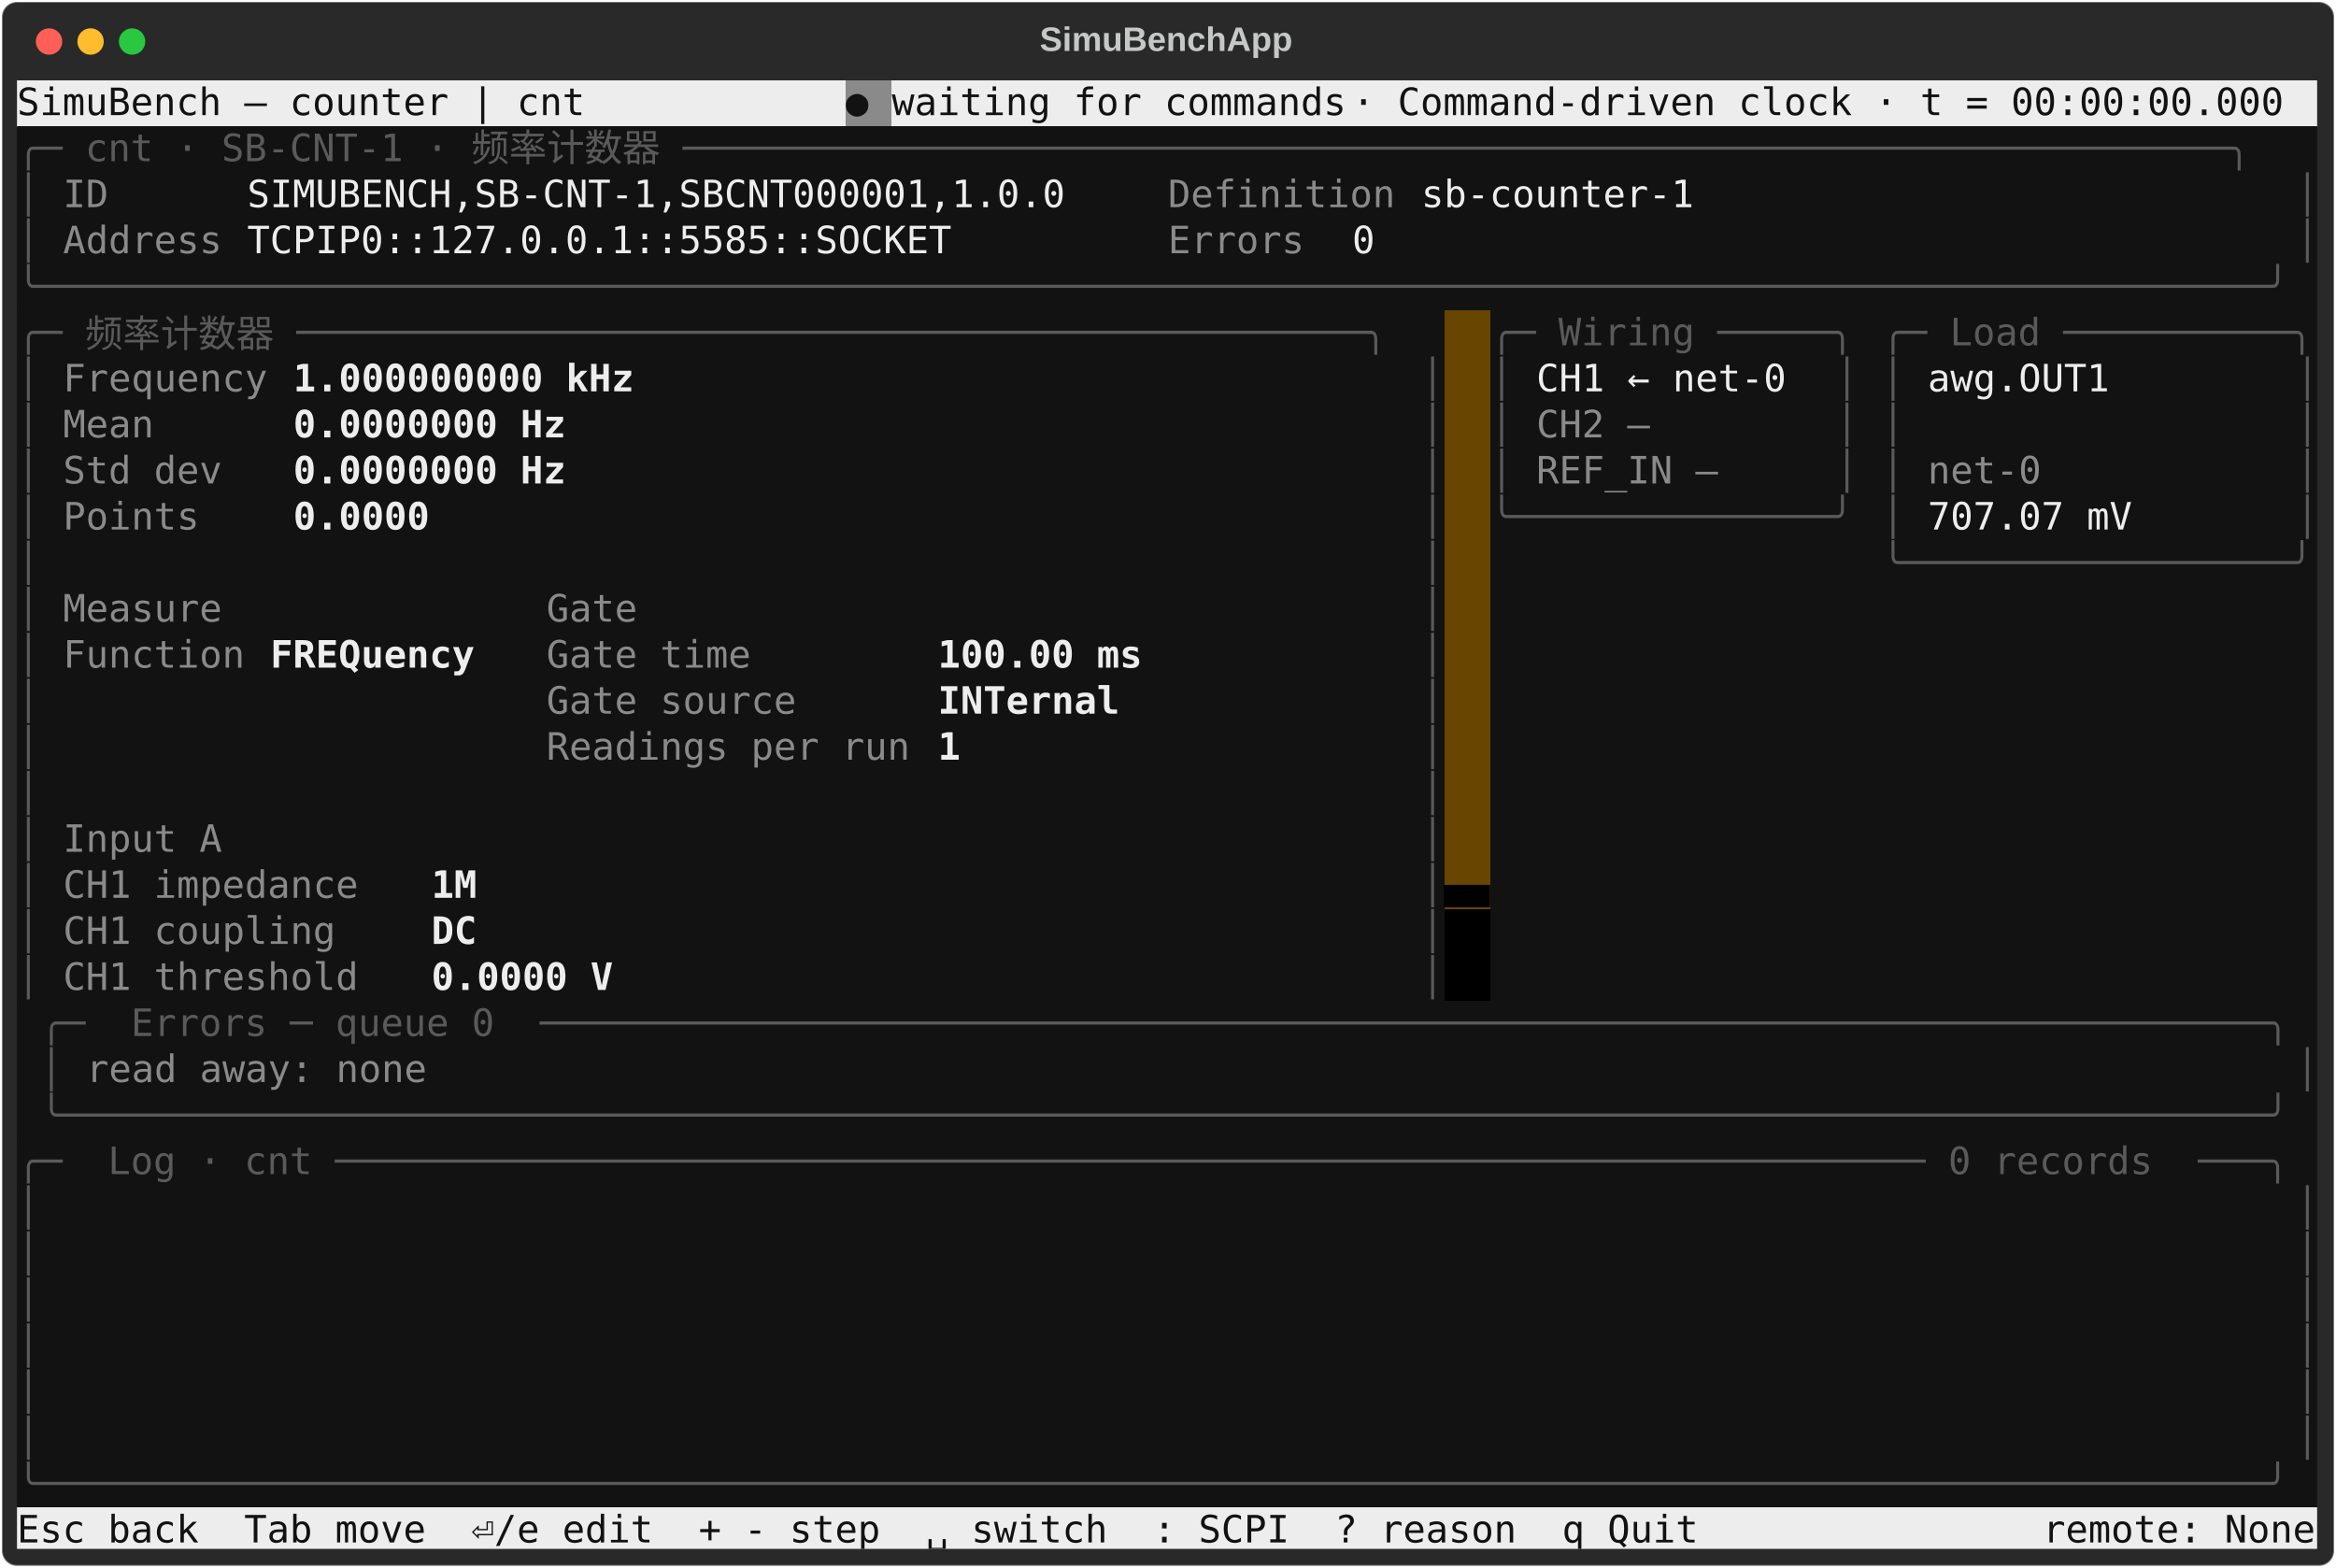
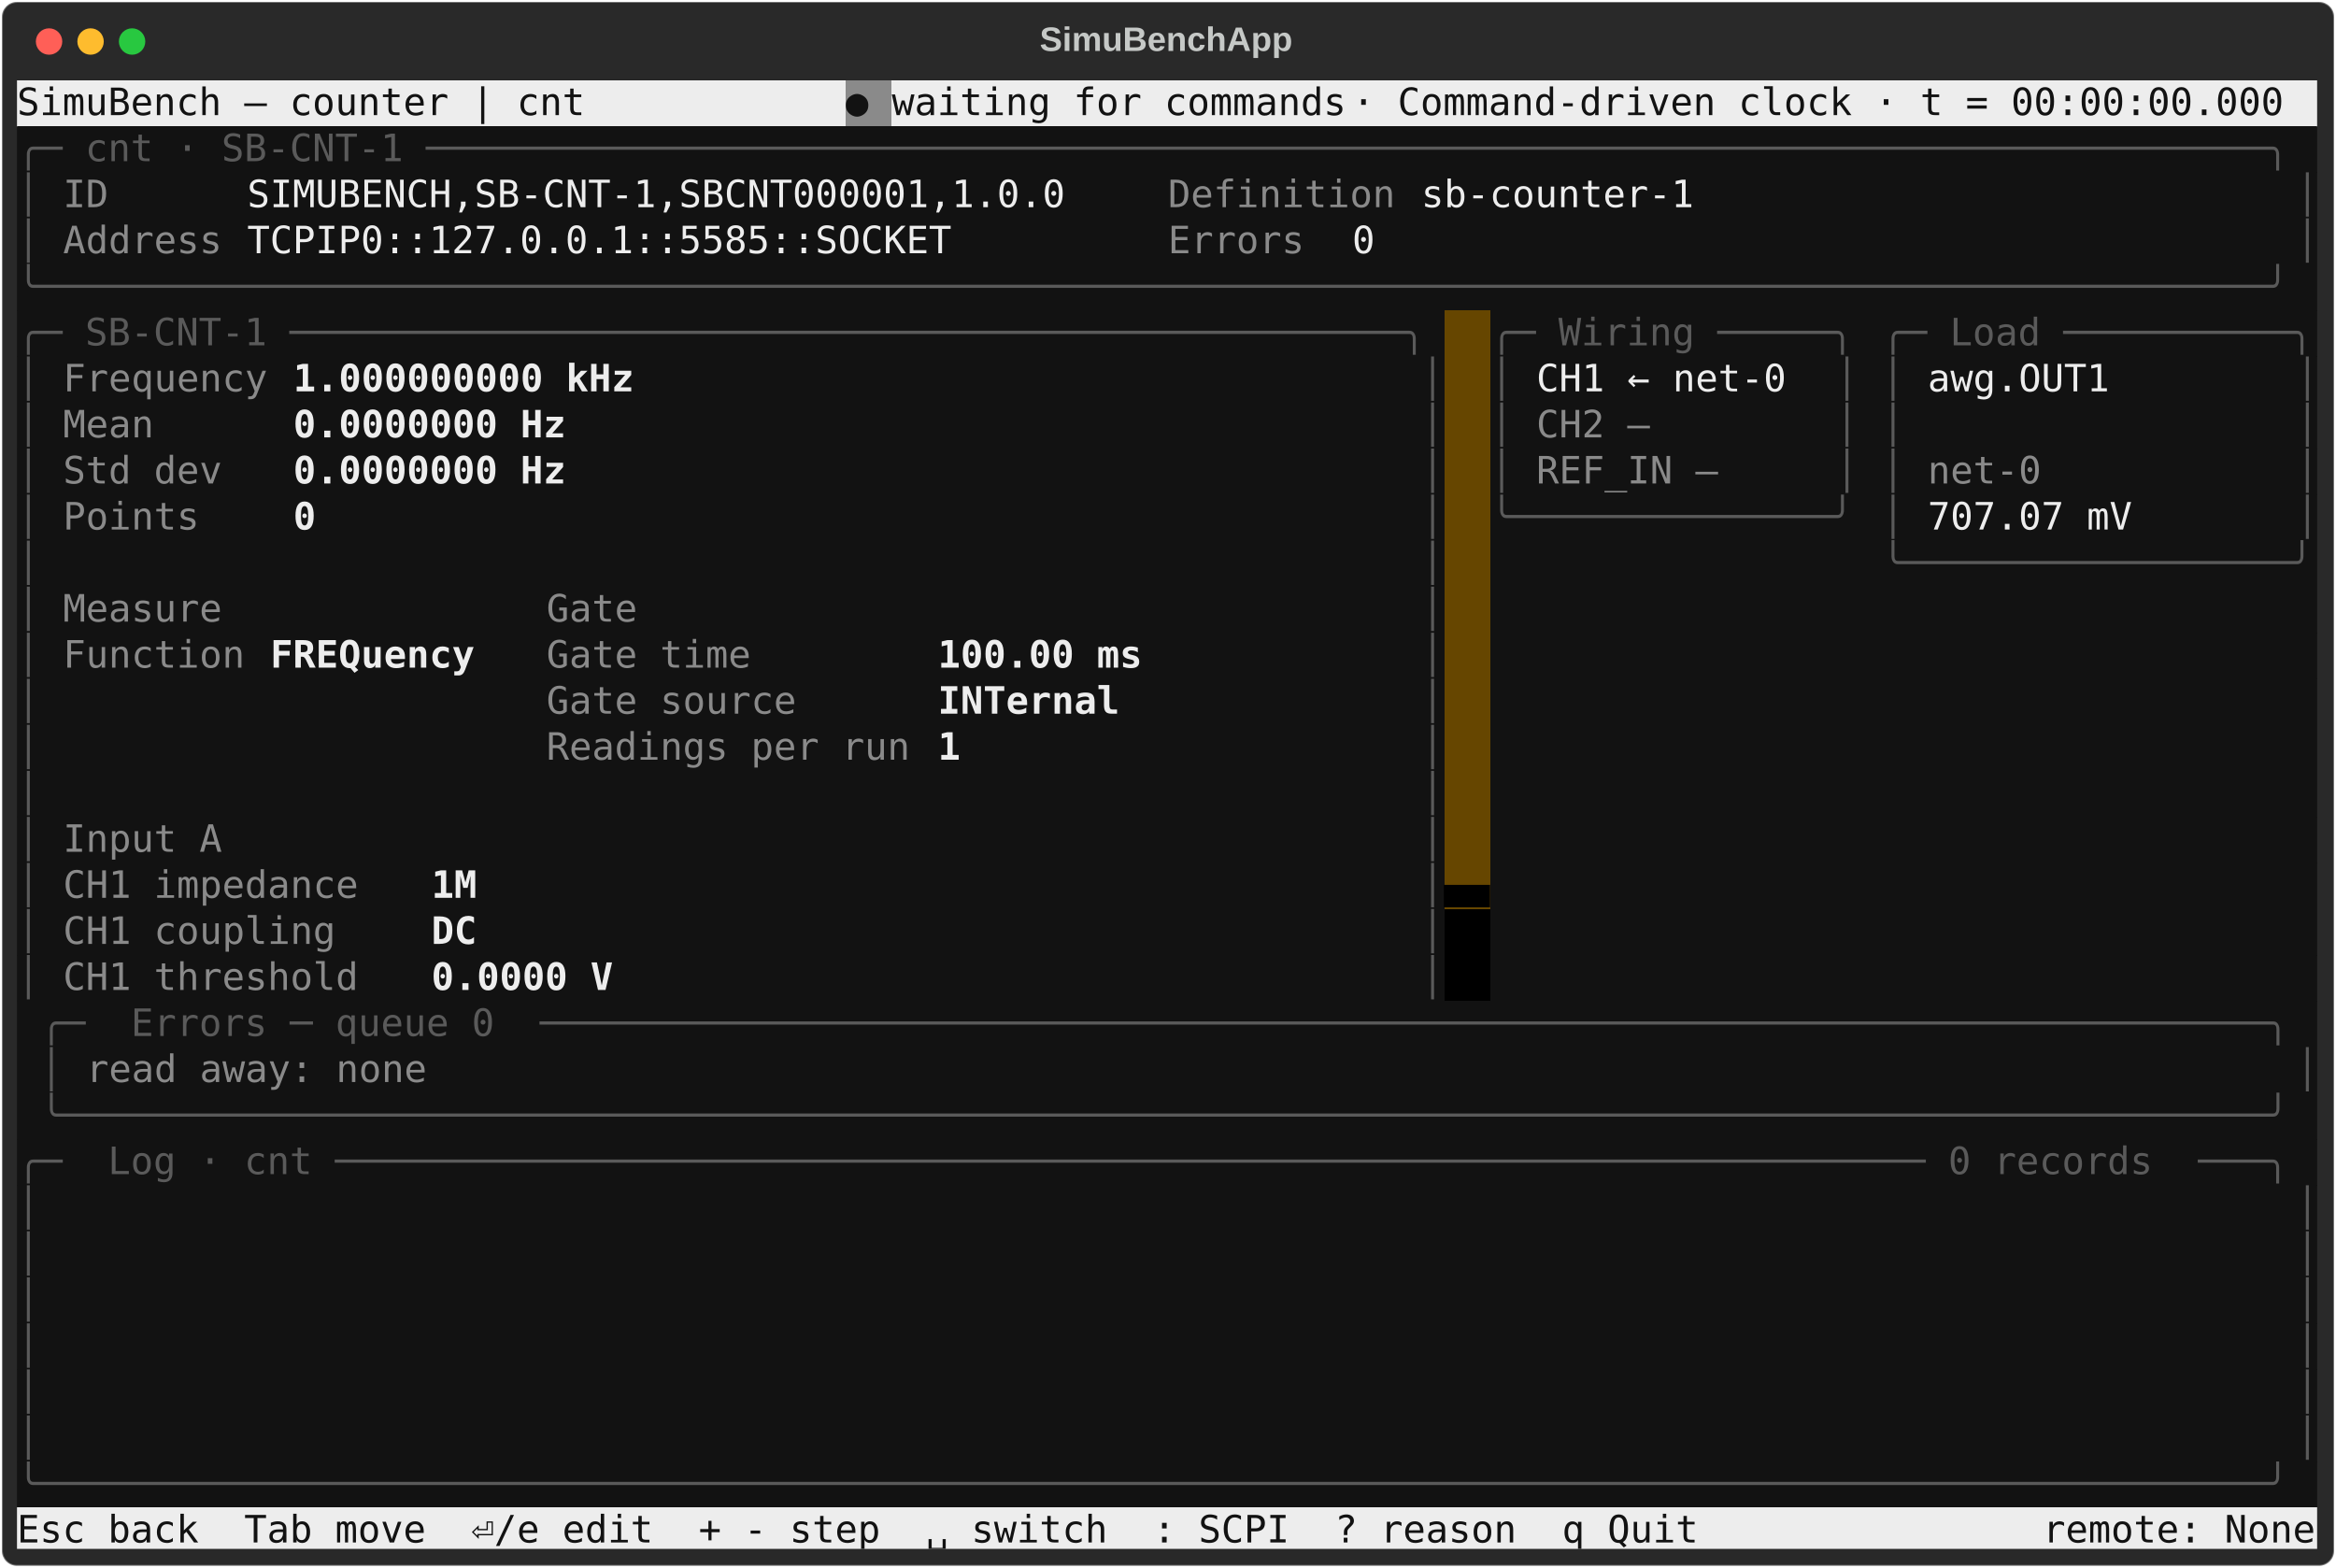
<svg xmlns="http://www.w3.org/2000/svg" class="rich-terminal" viewBox="0 0 1238 830.8">
  <style>

    @font-face {
        font-family: "Fira Code";
        src: local("FiraCode-Regular"),
                url("https://cdnjs.cloudflare.com/ajax/libs/firacode/6.2.0/woff2/FiraCode-Regular.woff2") format("woff2"),
                url("https://cdnjs.cloudflare.com/ajax/libs/firacode/6.2.0/woff/FiraCode-Regular.woff") format("woff");
        font-style: normal;
        font-weight: 400;
    }
    @font-face {
        font-family: "Fira Code";
        src: local("FiraCode-Bold"),
                url("https://cdnjs.cloudflare.com/ajax/libs/firacode/6.2.0/woff2/FiraCode-Bold.woff2") format("woff2"),
                url("https://cdnjs.cloudflare.com/ajax/libs/firacode/6.2.0/woff/FiraCode-Bold.woff") format("woff");
        font-style: bold;
        font-weight: 700;
    }

    .terminal-matrix {
        font-family: Fira Code, monospace;
        font-size: 20px;
        line-height: 24.4px;
        font-variant-east-asian: full-width;
    }

    .terminal-title {
        font-size: 18px;
        font-weight: bold;
        font-family: arial;
    }

    .terminal-r1 { fill: #121212 }
.terminal-r2 { fill: #c5c8c6 }
.terminal-r3 { fill: #5a5a5a }
.terminal-r4 { fill: #8a8a8a }
.terminal-r5 { fill: #ededed }
.terminal-r6 { fill: #ededed;font-weight: bold }
.terminal-r7 { fill: #000000 }
    </style>
  <defs>
    <clipPath id="terminal-clip-terminal">
      <rect x="0" y="0" width="1219.0" height="779.8" />
    </clipPath>
    <clipPath id="terminal-line-0">
      <rect x="0" y="1.5" width="1220" height="24.65" />
    </clipPath>
    <clipPath id="terminal-line-1">
      <rect x="0" y="25.9" width="1220" height="24.65" />
    </clipPath>
    <clipPath id="terminal-line-2">
      <rect x="0" y="50.3" width="1220" height="24.65" />
    </clipPath>
    <clipPath id="terminal-line-3">
      <rect x="0" y="74.7" width="1220" height="24.65" />
    </clipPath>
    <clipPath id="terminal-line-4">
      <rect x="0" y="99.1" width="1220" height="24.65" />
    </clipPath>
    <clipPath id="terminal-line-5">
      <rect x="0" y="123.5" width="1220" height="24.65" />
    </clipPath>
    <clipPath id="terminal-line-6">
      <rect x="0" y="147.9" width="1220" height="24.65" />
    </clipPath>
    <clipPath id="terminal-line-7">
      <rect x="0" y="172.3" width="1220" height="24.65" />
    </clipPath>
    <clipPath id="terminal-line-8">
      <rect x="0" y="196.7" width="1220" height="24.65" />
    </clipPath>
    <clipPath id="terminal-line-9">
      <rect x="0" y="221.1" width="1220" height="24.65" />
    </clipPath>
    <clipPath id="terminal-line-10">
      <rect x="0" y="245.5" width="1220" height="24.65" />
    </clipPath>
    <clipPath id="terminal-line-11">
      <rect x="0" y="269.9" width="1220" height="24.65" />
    </clipPath>
    <clipPath id="terminal-line-12">
      <rect x="0" y="294.3" width="1220" height="24.65" />
    </clipPath>
    <clipPath id="terminal-line-13">
      <rect x="0" y="318.7" width="1220" height="24.65" />
    </clipPath>
    <clipPath id="terminal-line-14">
      <rect x="0" y="343.1" width="1220" height="24.65" />
    </clipPath>
    <clipPath id="terminal-line-15">
      <rect x="0" y="367.5" width="1220" height="24.65" />
    </clipPath>
    <clipPath id="terminal-line-16">
      <rect x="0" y="391.9" width="1220" height="24.65" />
    </clipPath>
    <clipPath id="terminal-line-17">
      <rect x="0" y="416.3" width="1220" height="24.65" />
    </clipPath>
    <clipPath id="terminal-line-18">
      <rect x="0" y="440.7" width="1220" height="24.65" />
    </clipPath>
    <clipPath id="terminal-line-19">
      <rect x="0" y="465.1" width="1220" height="24.65" />
    </clipPath>
    <clipPath id="terminal-line-20">
      <rect x="0" y="489.5" width="1220" height="24.65" />
    </clipPath>
    <clipPath id="terminal-line-21">
      <rect x="0" y="513.9" width="1220" height="24.65" />
    </clipPath>
    <clipPath id="terminal-line-22">
      <rect x="0" y="538.3" width="1220" height="24.65" />
    </clipPath>
    <clipPath id="terminal-line-23">
      <rect x="0" y="562.7" width="1220" height="24.65" />
    </clipPath>
    <clipPath id="terminal-line-24">
      <rect x="0" y="587.1" width="1220" height="24.65" />
    </clipPath>
    <clipPath id="terminal-line-25">
      <rect x="0" y="611.5" width="1220" height="24.65" />
    </clipPath>
    <clipPath id="terminal-line-26">
      <rect x="0" y="635.9" width="1220" height="24.65" />
    </clipPath>
    <clipPath id="terminal-line-27">
      <rect x="0" y="660.3" width="1220" height="24.65" />
    </clipPath>
    <clipPath id="terminal-line-28">
      <rect x="0" y="684.7" width="1220" height="24.65" />
    </clipPath>
    <clipPath id="terminal-line-29">
      <rect x="0" y="709.1" width="1220" height="24.65" />
    </clipPath>
    <clipPath id="terminal-line-30">
      <rect x="0" y="733.5" width="1220" height="24.65" />
    </clipPath>
  </defs>
  <rect fill="#292929" stroke="rgba(255,255,255,0.35)" stroke-width="1" x="1" y="1" width="1236" height="828.8" rx="8" />
  <text class="terminal-title" fill="#c5c8c6" text-anchor="middle" x="618" y="27">SimuBenchApp</text>
  <g transform="translate(26,22)">
    <circle cx="0" cy="0" r="7" fill="#ff5f57" />
    <circle cx="22" cy="0" r="7" fill="#febc2e" />
    <circle cx="44" cy="0" r="7" fill="#28c840" />
  </g>
  <g transform="translate(9, 41)" clip-path="url(#terminal-clip-terminal)">
    <rect fill="#ededed" x="0" y="1.5" width="305" height="24.65" shape-rendering="crispEdges" />
    <rect fill="#ededed" x="305" y="1.5" width="134.2" height="24.65" shape-rendering="crispEdges" />
    <rect fill="#8a8a8a" x="439.2" y="1.5" width="24.4" height="24.65" shape-rendering="crispEdges" />
    <rect fill="#ededed" x="463.6" y="1.5" width="244" height="24.65" shape-rendering="crispEdges" />
    <rect fill="#ededed" x="707.6" y="1.5" width="512.4" height="24.65" shape-rendering="crispEdges" />
    <rect fill="#121212" x="0" y="25.9" width="1220" height="24.65" shape-rendering="crispEdges" />
    <rect fill="#121212" x="0" y="50.3" width="12.2" height="24.65" shape-rendering="crispEdges" />
    <rect fill="#121212" x="12.2" y="50.3" width="12.2" height="24.65" shape-rendering="crispEdges" />
    <rect fill="#121212" x="24.4" y="50.3" width="97.6" height="24.65" shape-rendering="crispEdges" />
    <rect fill="#121212" x="122" y="50.3" width="488" height="24.65" shape-rendering="crispEdges" />
    <rect fill="#121212" x="610" y="50.3" width="134.2" height="24.65" shape-rendering="crispEdges" />
    <rect fill="#121212" x="744.2" y="50.3" width="451.4" height="24.65" shape-rendering="crispEdges" />
    <rect fill="#121212" x="1195.6" y="50.3" width="12.2" height="24.65" shape-rendering="crispEdges" />
    <rect fill="#121212" x="1207.8" y="50.3" width="12.2" height="24.65" shape-rendering="crispEdges" />
    <rect fill="#121212" x="0" y="74.7" width="12.2" height="24.65" shape-rendering="crispEdges" />
    <rect fill="#121212" x="12.2" y="74.7" width="12.2" height="24.65" shape-rendering="crispEdges" />
    <rect fill="#121212" x="24.4" y="74.7" width="97.6" height="24.65" shape-rendering="crispEdges" />
    <rect fill="#121212" x="122" y="74.7" width="488" height="24.65" shape-rendering="crispEdges" />
    <rect fill="#121212" x="610" y="74.7" width="97.6" height="24.65" shape-rendering="crispEdges" />
    <rect fill="#121212" x="707.6" y="74.7" width="488" height="24.65" shape-rendering="crispEdges" />
    <rect fill="#121212" x="1195.6" y="74.7" width="12.2" height="24.65" shape-rendering="crispEdges" />
    <rect fill="#121212" x="1207.8" y="74.7" width="12.2" height="24.65" shape-rendering="crispEdges" />
    <rect fill="#121212" x="0" y="99.1" width="1220" height="24.65" shape-rendering="crispEdges" />
    <rect fill="#121212" x="0" y="123.5" width="756.4" height="24.65" shape-rendering="crispEdges" />
    <rect fill="#664600" x="756.4" y="123.5" width="24.4" height="24.65" shape-rendering="crispEdges" />
    <rect fill="#121212" x="780.8" y="123.5" width="195.2" height="24.65" shape-rendering="crispEdges" />
    <rect fill="#121212" x="976" y="123.5" width="12.2" height="24.65" shape-rendering="crispEdges" />
    <rect fill="#121212" x="988.2" y="123.5" width="231.8" height="24.65" shape-rendering="crispEdges" />
    <rect fill="#121212" x="0" y="147.9" width="12.2" height="24.65" shape-rendering="crispEdges" />
    <rect fill="#121212" x="12.2" y="147.9" width="12.2" height="24.65" shape-rendering="crispEdges" />
    <rect fill="#121212" x="24.4" y="147.9" width="122" height="24.65" shape-rendering="crispEdges" />
    <rect fill="#121212" x="146.4" y="147.9" width="183" height="24.65" shape-rendering="crispEdges" />
    <rect fill="#121212" x="329.4" y="147.9" width="402.6" height="24.65" shape-rendering="crispEdges" />
    <rect fill="#121212" x="732" y="147.9" width="12.2" height="24.65" shape-rendering="crispEdges" />
    <rect fill="#121212" x="744.2" y="147.9" width="12.2" height="24.65" shape-rendering="crispEdges" />
    <rect fill="#664600" x="756.4" y="147.9" width="24.4" height="24.65" shape-rendering="crispEdges" />
    <rect fill="#121212" x="780.8" y="147.9" width="12.2" height="24.65" shape-rendering="crispEdges" />
    <rect fill="#121212" x="793" y="147.9" width="12.2" height="24.65" shape-rendering="crispEdges" />
    <rect fill="#121212" x="805.2" y="147.9" width="146.4" height="24.65" shape-rendering="crispEdges" />
    <rect fill="#121212" x="951.6" y="147.9" width="12.2" height="24.65" shape-rendering="crispEdges" />
    <rect fill="#121212" x="963.8" y="147.9" width="12.2" height="24.65" shape-rendering="crispEdges" />
    <rect fill="#121212" x="976" y="147.9" width="12.2" height="24.65" shape-rendering="crispEdges" />
    <rect fill="#121212" x="988.2" y="147.9" width="12.2" height="24.65" shape-rendering="crispEdges" />
    <rect fill="#121212" x="1000.4" y="147.9" width="12.2" height="24.65" shape-rendering="crispEdges" />
    <rect fill="#121212" x="1012.6" y="147.9" width="170.8" height="24.65" shape-rendering="crispEdges" />
    <rect fill="#121212" x="1183.4" y="147.9" width="24.4" height="24.65" shape-rendering="crispEdges" />
    <rect fill="#121212" x="1207.8" y="147.9" width="12.2" height="24.65" shape-rendering="crispEdges" />
    <rect fill="#121212" x="0" y="172.3" width="12.2" height="24.65" shape-rendering="crispEdges" />
    <rect fill="#121212" x="12.2" y="172.3" width="12.2" height="24.65" shape-rendering="crispEdges" />
    <rect fill="#121212" x="24.4" y="172.3" width="122" height="24.65" shape-rendering="crispEdges" />
    <rect fill="#121212" x="146.4" y="172.3" width="146.4" height="24.65" shape-rendering="crispEdges" />
    <rect fill="#121212" x="292.8" y="172.3" width="439.2" height="24.65" shape-rendering="crispEdges" />
    <rect fill="#121212" x="732" y="172.3" width="12.2" height="24.65" shape-rendering="crispEdges" />
    <rect fill="#121212" x="744.2" y="172.3" width="12.2" height="24.65" shape-rendering="crispEdges" />
    <rect fill="#664600" x="756.4" y="172.3" width="24.4" height="24.65" shape-rendering="crispEdges" />
    <rect fill="#121212" x="780.8" y="172.3" width="12.2" height="24.65" shape-rendering="crispEdges" />
    <rect fill="#121212" x="793" y="172.3" width="12.2" height="24.65" shape-rendering="crispEdges" />
    <rect fill="#121212" x="805.2" y="172.3" width="61" height="24.65" shape-rendering="crispEdges" />
    <rect fill="#121212" x="866.2" y="172.3" width="85.4" height="24.65" shape-rendering="crispEdges" />
    <rect fill="#121212" x="951.6" y="172.3" width="12.2" height="24.65" shape-rendering="crispEdges" />
    <rect fill="#121212" x="963.8" y="172.3" width="12.2" height="24.65" shape-rendering="crispEdges" />
    <rect fill="#121212" x="976" y="172.3" width="12.2" height="24.65" shape-rendering="crispEdges" />
    <rect fill="#121212" x="988.2" y="172.3" width="12.2" height="24.65" shape-rendering="crispEdges" />
    <rect fill="#121212" x="1000.4" y="172.3" width="12.2" height="24.65" shape-rendering="crispEdges" />
    <rect fill="#121212" x="1012.6" y="172.3" width="170.8" height="24.65" shape-rendering="crispEdges" />
    <rect fill="#121212" x="1183.4" y="172.3" width="24.4" height="24.65" shape-rendering="crispEdges" />
    <rect fill="#121212" x="1207.8" y="172.3" width="12.2" height="24.65" shape-rendering="crispEdges" />
    <rect fill="#121212" x="0" y="196.7" width="12.2" height="24.65" shape-rendering="crispEdges" />
    <rect fill="#121212" x="12.2" y="196.7" width="12.2" height="24.65" shape-rendering="crispEdges" />
    <rect fill="#121212" x="24.4" y="196.7" width="122" height="24.65" shape-rendering="crispEdges" />
    <rect fill="#121212" x="146.4" y="196.7" width="146.4" height="24.65" shape-rendering="crispEdges" />
    <rect fill="#121212" x="292.8" y="196.7" width="439.2" height="24.65" shape-rendering="crispEdges" />
    <rect fill="#121212" x="732" y="196.7" width="12.2" height="24.65" shape-rendering="crispEdges" />
    <rect fill="#121212" x="744.2" y="196.7" width="12.2" height="24.65" shape-rendering="crispEdges" />
    <rect fill="#664600" x="756.4" y="196.7" width="24.4" height="24.65" shape-rendering="crispEdges" />
    <rect fill="#121212" x="780.8" y="196.7" width="12.2" height="24.65" shape-rendering="crispEdges" />
    <rect fill="#121212" x="793" y="196.7" width="12.2" height="24.65" shape-rendering="crispEdges" />
    <rect fill="#121212" x="805.2" y="196.7" width="97.6" height="24.65" shape-rendering="crispEdges" />
    <rect fill="#121212" x="902.8" y="196.7" width="48.8" height="24.65" shape-rendering="crispEdges" />
    <rect fill="#121212" x="951.6" y="196.7" width="12.2" height="24.65" shape-rendering="crispEdges" />
    <rect fill="#121212" x="963.8" y="196.7" width="12.2" height="24.65" shape-rendering="crispEdges" />
    <rect fill="#121212" x="976" y="196.7" width="12.2" height="24.65" shape-rendering="crispEdges" />
    <rect fill="#121212" x="988.2" y="196.7" width="12.2" height="24.65" shape-rendering="crispEdges" />
    <rect fill="#121212" x="1000.4" y="196.7" width="12.2" height="24.65" shape-rendering="crispEdges" />
    <rect fill="#121212" x="1012.6" y="196.7" width="61" height="24.65" shape-rendering="crispEdges" />
    <rect fill="#121212" x="1073.6" y="196.7" width="109.8" height="24.65" shape-rendering="crispEdges" />
    <rect fill="#121212" x="1183.4" y="196.7" width="24.4" height="24.65" shape-rendering="crispEdges" />
    <rect fill="#121212" x="1207.8" y="196.7" width="12.2" height="24.65" shape-rendering="crispEdges" />
    <rect fill="#121212" x="0" y="221.1" width="12.2" height="24.65" shape-rendering="crispEdges" />
    <rect fill="#121212" x="12.2" y="221.1" width="12.2" height="24.65" shape-rendering="crispEdges" />
    <rect fill="#121212" x="24.4" y="221.1" width="122" height="24.65" shape-rendering="crispEdges" />
-     <rect fill="#121212" x="146.4" y="221.1" width="73.2" height="24.65" shape-rendering="crispEdges" />
-     <rect fill="#121212" x="219.6" y="221.1" width="512.4" height="24.65" shape-rendering="crispEdges" />
+     <rect fill="#121212" x="146.4" y="221.1" width="12.2" height="24.65" shape-rendering="crispEdges" />
+     <rect fill="#121212" x="158.6" y="221.1" width="573.4" height="24.65" shape-rendering="crispEdges" />
    <rect fill="#121212" x="732" y="221.1" width="12.2" height="24.65" shape-rendering="crispEdges" />
    <rect fill="#121212" x="744.2" y="221.1" width="12.2" height="24.65" shape-rendering="crispEdges" />
    <rect fill="#664600" x="756.4" y="221.1" width="24.4" height="24.65" shape-rendering="crispEdges" />
    <rect fill="#121212" x="780.8" y="221.1" width="195.2" height="24.65" shape-rendering="crispEdges" />
    <rect fill="#121212" x="976" y="221.1" width="12.2" height="24.65" shape-rendering="crispEdges" />
    <rect fill="#121212" x="988.2" y="221.1" width="12.2" height="24.65" shape-rendering="crispEdges" />
    <rect fill="#121212" x="1000.4" y="221.1" width="12.2" height="24.65" shape-rendering="crispEdges" />
    <rect fill="#121212" x="1012.6" y="221.1" width="170.8" height="24.65" shape-rendering="crispEdges" />
    <rect fill="#121212" x="1183.4" y="221.1" width="24.4" height="24.65" shape-rendering="crispEdges" />
    <rect fill="#121212" x="1207.8" y="221.1" width="12.2" height="24.65" shape-rendering="crispEdges" />
    <rect fill="#121212" x="0" y="245.5" width="12.2" height="24.65" shape-rendering="crispEdges" />
    <rect fill="#121212" x="12.2" y="245.5" width="12.2" height="24.65" shape-rendering="crispEdges" />
    <rect fill="#121212" x="24.4" y="245.5" width="707.6" height="24.65" shape-rendering="crispEdges" />
    <rect fill="#121212" x="732" y="245.5" width="12.2" height="24.65" shape-rendering="crispEdges" />
    <rect fill="#121212" x="744.2" y="245.5" width="12.2" height="24.65" shape-rendering="crispEdges" />
    <rect fill="#664600" x="756.4" y="245.5" width="24.4" height="24.65" shape-rendering="crispEdges" />
    <rect fill="#121212" x="780.8" y="245.5" width="207.4" height="24.65" shape-rendering="crispEdges" />
    <rect fill="#121212" x="988.2" y="245.5" width="231.8" height="24.65" shape-rendering="crispEdges" />
    <rect fill="#121212" x="0" y="269.9" width="12.2" height="24.65" shape-rendering="crispEdges" />
    <rect fill="#121212" x="12.2" y="269.9" width="12.2" height="24.65" shape-rendering="crispEdges" />
    <rect fill="#121212" x="24.4" y="269.9" width="219.6" height="24.65" shape-rendering="crispEdges" />
    <rect fill="#121212" x="244" y="269.9" width="36.6" height="24.65" shape-rendering="crispEdges" />
    <rect fill="#121212" x="280.6" y="269.9" width="317.2" height="24.65" shape-rendering="crispEdges" />
    <rect fill="#121212" x="597.8" y="269.9" width="134.2" height="24.65" shape-rendering="crispEdges" />
    <rect fill="#121212" x="732" y="269.9" width="12.2" height="24.65" shape-rendering="crispEdges" />
    <rect fill="#121212" x="744.2" y="269.9" width="12.2" height="24.65" shape-rendering="crispEdges" />
    <rect fill="#664600" x="756.4" y="269.9" width="24.4" height="24.65" shape-rendering="crispEdges" />
    <rect fill="#121212" x="780.8" y="269.9" width="439.2" height="24.65" shape-rendering="crispEdges" />
    <rect fill="#121212" x="0" y="294.3" width="12.2" height="24.65" shape-rendering="crispEdges" />
    <rect fill="#121212" x="12.2" y="294.3" width="12.2" height="24.65" shape-rendering="crispEdges" />
    <rect fill="#121212" x="24.4" y="294.3" width="109.8" height="24.65" shape-rendering="crispEdges" />
    <rect fill="#121212" x="134.2" y="294.3" width="109.8" height="24.65" shape-rendering="crispEdges" />
    <rect fill="#121212" x="244" y="294.3" width="36.6" height="24.65" shape-rendering="crispEdges" />
    <rect fill="#121212" x="280.6" y="294.3" width="207.4" height="24.65" shape-rendering="crispEdges" />
    <rect fill="#121212" x="488" y="294.3" width="109.8" height="24.65" shape-rendering="crispEdges" />
    <rect fill="#121212" x="597.8" y="294.3" width="134.2" height="24.65" shape-rendering="crispEdges" />
    <rect fill="#121212" x="732" y="294.3" width="12.2" height="24.65" shape-rendering="crispEdges" />
    <rect fill="#121212" x="744.2" y="294.3" width="12.2" height="24.65" shape-rendering="crispEdges" />
    <rect fill="#664600" x="756.4" y="294.3" width="24.4" height="24.65" shape-rendering="crispEdges" />
    <rect fill="#121212" x="780.8" y="294.3" width="439.2" height="24.65" shape-rendering="crispEdges" />
    <rect fill="#121212" x="0" y="318.7" width="12.2" height="24.65" shape-rendering="crispEdges" />
    <rect fill="#121212" x="12.2" y="318.7" width="12.2" height="24.65" shape-rendering="crispEdges" />
    <rect fill="#121212" x="24.4" y="318.7" width="256.2" height="24.65" shape-rendering="crispEdges" />
    <rect fill="#121212" x="280.6" y="318.7" width="207.4" height="24.65" shape-rendering="crispEdges" />
    <rect fill="#121212" x="488" y="318.7" width="109.8" height="24.65" shape-rendering="crispEdges" />
    <rect fill="#121212" x="597.8" y="318.7" width="134.2" height="24.65" shape-rendering="crispEdges" />
    <rect fill="#121212" x="732" y="318.7" width="12.2" height="24.65" shape-rendering="crispEdges" />
    <rect fill="#121212" x="744.2" y="318.7" width="12.2" height="24.65" shape-rendering="crispEdges" />
    <rect fill="#664600" x="756.4" y="318.7" width="24.4" height="24.65" shape-rendering="crispEdges" />
    <rect fill="#121212" x="780.8" y="318.7" width="439.2" height="24.65" shape-rendering="crispEdges" />
    <rect fill="#121212" x="0" y="343.1" width="12.2" height="24.65" shape-rendering="crispEdges" />
    <rect fill="#121212" x="12.2" y="343.1" width="12.2" height="24.65" shape-rendering="crispEdges" />
    <rect fill="#121212" x="24.4" y="343.1" width="256.2" height="24.65" shape-rendering="crispEdges" />
    <rect fill="#121212" x="280.6" y="343.1" width="207.4" height="24.65" shape-rendering="crispEdges" />
    <rect fill="#121212" x="488" y="343.1" width="109.8" height="24.65" shape-rendering="crispEdges" />
    <rect fill="#121212" x="597.8" y="343.1" width="134.2" height="24.65" shape-rendering="crispEdges" />
    <rect fill="#121212" x="732" y="343.1" width="12.2" height="24.65" shape-rendering="crispEdges" />
    <rect fill="#121212" x="744.2" y="343.1" width="12.2" height="24.65" shape-rendering="crispEdges" />
    <rect fill="#664600" x="756.4" y="343.1" width="24.4" height="24.65" shape-rendering="crispEdges" />
    <rect fill="#121212" x="780.8" y="343.1" width="439.2" height="24.65" shape-rendering="crispEdges" />
    <rect fill="#121212" x="0" y="367.5" width="12.2" height="24.65" shape-rendering="crispEdges" />
    <rect fill="#121212" x="12.2" y="367.5" width="12.2" height="24.65" shape-rendering="crispEdges" />
    <rect fill="#121212" x="24.4" y="367.5" width="707.6" height="24.65" shape-rendering="crispEdges" />
    <rect fill="#121212" x="732" y="367.5" width="12.2" height="24.65" shape-rendering="crispEdges" />
    <rect fill="#121212" x="744.2" y="367.5" width="12.2" height="24.65" shape-rendering="crispEdges" />
    <rect fill="#664600" x="756.4" y="367.5" width="24.4" height="24.65" shape-rendering="crispEdges" />
    <rect fill="#121212" x="780.8" y="367.5" width="439.2" height="24.65" shape-rendering="crispEdges" />
    <rect fill="#121212" x="0" y="391.9" width="12.2" height="24.65" shape-rendering="crispEdges" />
    <rect fill="#121212" x="12.2" y="391.9" width="12.2" height="24.65" shape-rendering="crispEdges" />
    <rect fill="#121212" x="24.4" y="391.9" width="305" height="24.65" shape-rendering="crispEdges" />
    <rect fill="#121212" x="329.4" y="391.9" width="402.6" height="24.65" shape-rendering="crispEdges" />
    <rect fill="#121212" x="732" y="391.9" width="12.2" height="24.65" shape-rendering="crispEdges" />
    <rect fill="#121212" x="744.2" y="391.9" width="12.2" height="24.65" shape-rendering="crispEdges" />
    <rect fill="#664600" x="756.4" y="391.9" width="24.4" height="24.65" shape-rendering="crispEdges" />
    <rect fill="#121212" x="780.8" y="391.9" width="439.2" height="24.65" shape-rendering="crispEdges" />
    <rect fill="#121212" x="0" y="416.3" width="12.2" height="24.65" shape-rendering="crispEdges" />
    <rect fill="#121212" x="12.2" y="416.3" width="12.2" height="24.65" shape-rendering="crispEdges" />
    <rect fill="#121212" x="24.4" y="416.3" width="195.2" height="24.65" shape-rendering="crispEdges" />
    <rect fill="#121212" x="219.6" y="416.3" width="109.8" height="24.65" shape-rendering="crispEdges" />
    <rect fill="#121212" x="329.4" y="416.3" width="402.6" height="24.65" shape-rendering="crispEdges" />
    <rect fill="#121212" x="732" y="416.3" width="12.2" height="24.65" shape-rendering="crispEdges" />
    <rect fill="#121212" x="744.2" y="416.3" width="12.2" height="24.65" shape-rendering="crispEdges" />
    <rect fill="#664600" x="756.4" y="416.3" width="24.4" height="24.65" shape-rendering="crispEdges" />
    <rect fill="#121212" x="780.8" y="416.3" width="439.2" height="24.65" shape-rendering="crispEdges" />
    <rect fill="#121212" x="0" y="440.7" width="12.2" height="24.65" shape-rendering="crispEdges" />
    <rect fill="#121212" x="12.2" y="440.7" width="12.2" height="24.65" shape-rendering="crispEdges" />
    <rect fill="#121212" x="24.4" y="440.7" width="195.2" height="24.65" shape-rendering="crispEdges" />
    <rect fill="#121212" x="219.6" y="440.7" width="109.8" height="24.65" shape-rendering="crispEdges" />
    <rect fill="#121212" x="329.4" y="440.7" width="402.6" height="24.65" shape-rendering="crispEdges" />
    <rect fill="#121212" x="732" y="440.7" width="12.2" height="24.65" shape-rendering="crispEdges" />
    <rect fill="#121212" x="744.2" y="440.7" width="12.2" height="24.65" shape-rendering="crispEdges" />
    <rect fill="#000000" x="756.4" y="440.7" width="24.4" height="24.65" shape-rendering="crispEdges" />
    <rect fill="#121212" x="780.8" y="440.7" width="439.2" height="24.65" shape-rendering="crispEdges" />
    <rect fill="#121212" x="0" y="465.1" width="12.2" height="24.65" shape-rendering="crispEdges" />
    <rect fill="#121212" x="12.2" y="465.1" width="12.2" height="24.65" shape-rendering="crispEdges" />
    <rect fill="#121212" x="24.4" y="465.1" width="195.2" height="24.65" shape-rendering="crispEdges" />
    <rect fill="#121212" x="219.6" y="465.1" width="109.8" height="24.65" shape-rendering="crispEdges" />
    <rect fill="#121212" x="329.4" y="465.1" width="402.6" height="24.65" shape-rendering="crispEdges" />
    <rect fill="#121212" x="732" y="465.1" width="12.2" height="24.65" shape-rendering="crispEdges" />
    <rect fill="#121212" x="744.2" y="465.1" width="12.2" height="24.65" shape-rendering="crispEdges" />
    <rect fill="#000000" x="756.4" y="465.1" width="24.4" height="24.65" shape-rendering="crispEdges" />
    <rect fill="#121212" x="780.8" y="465.1" width="439.2" height="24.65" shape-rendering="crispEdges" />
    <rect fill="#121212" x="0" y="489.5" width="12.2" height="24.65" shape-rendering="crispEdges" />
    <rect fill="#121212" x="12.2" y="489.5" width="1207.8" height="24.65" shape-rendering="crispEdges" />
    <rect fill="#121212" x="0" y="513.9" width="12.2" height="24.65" shape-rendering="crispEdges" />
    <rect fill="#121212" x="12.2" y="513.9" width="12.2" height="24.65" shape-rendering="crispEdges" />
    <rect fill="#121212" x="24.4" y="513.9" width="12.2" height="24.65" shape-rendering="crispEdges" />
    <rect fill="#121212" x="36.6" y="513.9" width="183" height="24.65" shape-rendering="crispEdges" />
    <rect fill="#121212" x="219.6" y="513.9" width="61" height="24.65" shape-rendering="crispEdges" />
    <rect fill="#121212" x="280.6" y="513.9" width="927.2" height="24.65" shape-rendering="crispEdges" />
    <rect fill="#121212" x="1207.8" y="513.9" width="12.2" height="24.65" shape-rendering="crispEdges" />
    <rect fill="#121212" x="0" y="538.3" width="12.2" height="24.65" shape-rendering="crispEdges" />
    <rect fill="#121212" x="12.2" y="538.3" width="1207.8" height="24.65" shape-rendering="crispEdges" />
    <rect fill="#121212" x="0" y="562.7" width="1220" height="24.65" shape-rendering="crispEdges" />
    <rect fill="#121212" x="0" y="587.1" width="12.2" height="24.65" shape-rendering="crispEdges" />
    <rect fill="#121212" x="12.2" y="587.1" width="12.2" height="24.65" shape-rendering="crispEdges" />
    <rect fill="#121212" x="24.4" y="587.1" width="0" height="24.65" shape-rendering="crispEdges" />
    <rect fill="#121212" x="24.4" y="587.1" width="1183.4" height="24.65" shape-rendering="crispEdges" />
    <rect fill="#121212" x="1207.8" y="587.1" width="12.2" height="24.65" shape-rendering="crispEdges" />
    <rect fill="#121212" x="0" y="611.5" width="12.2" height="24.65" shape-rendering="crispEdges" />
    <rect fill="#121212" x="12.2" y="611.5" width="1195.6" height="24.65" shape-rendering="crispEdges" />
    <rect fill="#121212" x="1207.8" y="611.5" width="12.2" height="24.65" shape-rendering="crispEdges" />
    <rect fill="#121212" x="0" y="635.9" width="12.2" height="24.65" shape-rendering="crispEdges" />
    <rect fill="#121212" x="12.2" y="635.9" width="1195.6" height="24.65" shape-rendering="crispEdges" />
    <rect fill="#121212" x="1207.8" y="635.9" width="12.2" height="24.65" shape-rendering="crispEdges" />
    <rect fill="#121212" x="0" y="660.3" width="12.2" height="24.65" shape-rendering="crispEdges" />
    <rect fill="#121212" x="12.2" y="660.3" width="1195.6" height="24.65" shape-rendering="crispEdges" />
    <rect fill="#121212" x="1207.8" y="660.3" width="12.2" height="24.65" shape-rendering="crispEdges" />
    <rect fill="#121212" x="0" y="684.7" width="12.2" height="24.65" shape-rendering="crispEdges" />
    <rect fill="#121212" x="12.2" y="684.7" width="1195.6" height="24.65" shape-rendering="crispEdges" />
    <rect fill="#121212" x="1207.8" y="684.7" width="12.2" height="24.65" shape-rendering="crispEdges" />
    <rect fill="#121212" x="0" y="709.1" width="12.2" height="24.65" shape-rendering="crispEdges" />
    <rect fill="#121212" x="12.2" y="709.1" width="1195.6" height="24.65" shape-rendering="crispEdges" />
    <rect fill="#121212" x="1207.8" y="709.1" width="12.2" height="24.65" shape-rendering="crispEdges" />
    <rect fill="#121212" x="0" y="733.5" width="1220" height="24.65" shape-rendering="crispEdges" />
    <rect fill="#ededed" x="0" y="757.9" width="902.8" height="24.65" shape-rendering="crispEdges" />
    <rect fill="#ededed" x="902.8" y="757.9" width="170.8" height="24.65" shape-rendering="crispEdges" />
    <rect fill="#ededed" x="1073.6" y="757.9" width="146.4" height="24.65" shape-rendering="crispEdges" />
    <g class="terminal-matrix">
      <text class="terminal-r1" x="0" y="20" textLength="305" clip-path="url(#terminal-line-0)">SimuBench — counter | cnt</text>
      <text class="terminal-r1" x="439.2" y="20" textLength="24.4" clip-path="url(#terminal-line-0)">● </text>
      <text class="terminal-r1" x="463.6" y="20" textLength="244" clip-path="url(#terminal-line-0)">waiting for commands</text>
      <text class="terminal-r1" x="707.6" y="20" textLength="512.4" clip-path="url(#terminal-line-0)"> · Command-driven clock · t = 00:00:00.000</text>
      <text class="terminal-r2" x="1220" y="20" textLength="12.2" clip-path="url(#terminal-line-0)">
</text>
-       <text class="terminal-r3" x="0" y="44.4" textLength="1159" clip-path="url(#terminal-line-1)">╭─ cnt · SB-CNT-1 · 频率计数器 ────────────────────────────────────────────────────────────────────╮</text>
+       <text class="terminal-r3" x="0" y="44.4" textLength="1220" clip-path="url(#terminal-line-1)">╭─ cnt · SB-CNT-1 ─────────────────────────────────────────────────────────────────────────────────╮</text>
      <text class="terminal-r2" x="1220" y="44.4" textLength="12.2" clip-path="url(#terminal-line-1)">
</text>
      <text class="terminal-r3" x="0" y="68.8" textLength="12.2" clip-path="url(#terminal-line-2)">│</text>
      <text class="terminal-r4" x="24.4" y="68.8" textLength="97.6" clip-path="url(#terminal-line-2)">ID      </text>
      <text class="terminal-r5" x="122" y="68.8" textLength="488" clip-path="url(#terminal-line-2)">SIMUBENCH,SB-CNT-1,SBCNT000001,1.0.0    </text>
      <text class="terminal-r4" x="610" y="68.8" textLength="134.2" clip-path="url(#terminal-line-2)">Definition </text>
      <text class="terminal-r5" x="744.2" y="68.8" textLength="451.4" clip-path="url(#terminal-line-2)">sb-counter-1                         </text>
      <text class="terminal-r3" x="1207.8" y="68.8" textLength="12.2" clip-path="url(#terminal-line-2)">│</text>
      <text class="terminal-r2" x="1220" y="68.8" textLength="12.2" clip-path="url(#terminal-line-2)">
</text>
      <text class="terminal-r3" x="0" y="93.2" textLength="12.2" clip-path="url(#terminal-line-3)">│</text>
      <text class="terminal-r4" x="24.4" y="93.2" textLength="97.6" clip-path="url(#terminal-line-3)">Address </text>
      <text class="terminal-r5" x="122" y="93.2" textLength="488" clip-path="url(#terminal-line-3)">TCPIP0::127.0.0.1::5585::SOCKET         </text>
      <text class="terminal-r4" x="610" y="93.2" textLength="97.6" clip-path="url(#terminal-line-3)">Errors  </text>
      <text class="terminal-r5" x="707.6" y="93.2" textLength="488" clip-path="url(#terminal-line-3)">0                                       </text>
      <text class="terminal-r3" x="1207.8" y="93.2" textLength="12.2" clip-path="url(#terminal-line-3)">│</text>
      <text class="terminal-r2" x="1220" y="93.2" textLength="12.2" clip-path="url(#terminal-line-3)">
</text>
      <text class="terminal-r3" x="0" y="117.6" textLength="1220" clip-path="url(#terminal-line-4)">╰──────────────────────────────────────────────────────────────────────────────────────────────────╯</text>
      <text class="terminal-r2" x="1220" y="117.6" textLength="12.2" clip-path="url(#terminal-line-4)">
</text>
-       <text class="terminal-r3" x="0" y="142" textLength="695.4" clip-path="url(#terminal-line-5)">╭─ 频率计数器 ───────────────────────────────────────────────╮</text>
+       <text class="terminal-r3" x="0" y="142" textLength="756.4" clip-path="url(#terminal-line-5)">╭─ SB-CNT-1 ─────────────────────────────────────────────────╮</text>
      <text class="terminal-r3" x="780.8" y="142" textLength="195.2" clip-path="url(#terminal-line-5)">╭─ Wiring ─────╮</text>
      <text class="terminal-r3" x="988.2" y="142" textLength="231.8" clip-path="url(#terminal-line-5)">╭─ Load ──────────╮</text>
      <text class="terminal-r2" x="1220" y="142" textLength="12.2" clip-path="url(#terminal-line-5)">
</text>
      <text class="terminal-r3" x="0" y="166.4" textLength="12.2" clip-path="url(#terminal-line-6)">│</text>
      <text class="terminal-r4" x="24.4" y="166.4" textLength="122" clip-path="url(#terminal-line-6)">Frequency </text>
      <text class="terminal-r6" x="146.4" y="166.4" textLength="183" clip-path="url(#terminal-line-6)">1.000000000 kHz</text>
      <text class="terminal-r3" x="744.2" y="166.4" textLength="12.2" clip-path="url(#terminal-line-6)">│</text>
      <text class="terminal-r3" x="780.8" y="166.4" textLength="12.2" clip-path="url(#terminal-line-6)">│</text>
      <text class="terminal-r5" x="805.2" y="166.4" textLength="146.4" clip-path="url(#terminal-line-6)">CH1 ← net-0 </text>
      <text class="terminal-r3" x="963.8" y="166.4" textLength="12.2" clip-path="url(#terminal-line-6)">│</text>
      <text class="terminal-r3" x="988.2" y="166.4" textLength="12.2" clip-path="url(#terminal-line-6)">│</text>
      <text class="terminal-r5" x="1012.6" y="166.4" textLength="170.8" clip-path="url(#terminal-line-6)">awg.OUT1      </text>
      <text class="terminal-r3" x="1207.8" y="166.4" textLength="12.2" clip-path="url(#terminal-line-6)">│</text>
      <text class="terminal-r2" x="1220" y="166.4" textLength="12.2" clip-path="url(#terminal-line-6)">
</text>
      <text class="terminal-r3" x="0" y="190.8" textLength="12.2" clip-path="url(#terminal-line-7)">│</text>
      <text class="terminal-r4" x="24.4" y="190.8" textLength="122" clip-path="url(#terminal-line-7)">Mean      </text>
      <text class="terminal-r6" x="146.4" y="190.8" textLength="146.4" clip-path="url(#terminal-line-7)">0.0000000 Hz</text>
      <text class="terminal-r3" x="744.2" y="190.8" textLength="12.2" clip-path="url(#terminal-line-7)">│</text>
      <text class="terminal-r3" x="780.8" y="190.8" textLength="12.2" clip-path="url(#terminal-line-7)">│</text>
      <text class="terminal-r4" x="805.2" y="190.8" textLength="61" clip-path="url(#terminal-line-7)">CH2 —</text>
      <text class="terminal-r3" x="963.8" y="190.8" textLength="12.2" clip-path="url(#terminal-line-7)">│</text>
      <text class="terminal-r3" x="988.2" y="190.8" textLength="12.2" clip-path="url(#terminal-line-7)">│</text>
      <text class="terminal-r3" x="1207.8" y="190.8" textLength="12.2" clip-path="url(#terminal-line-7)">│</text>
      <text class="terminal-r2" x="1220" y="190.8" textLength="12.2" clip-path="url(#terminal-line-7)">
</text>
      <text class="terminal-r3" x="0" y="215.2" textLength="12.2" clip-path="url(#terminal-line-8)">│</text>
      <text class="terminal-r4" x="24.4" y="215.2" textLength="122" clip-path="url(#terminal-line-8)">Std dev   </text>
      <text class="terminal-r6" x="146.4" y="215.2" textLength="146.4" clip-path="url(#terminal-line-8)">0.0000000 Hz</text>
      <text class="terminal-r3" x="744.2" y="215.2" textLength="12.2" clip-path="url(#terminal-line-8)">│</text>
      <text class="terminal-r3" x="780.8" y="215.2" textLength="12.2" clip-path="url(#terminal-line-8)">│</text>
      <text class="terminal-r4" x="805.2" y="215.2" textLength="97.6" clip-path="url(#terminal-line-8)">REF_IN —</text>
      <text class="terminal-r3" x="963.8" y="215.2" textLength="12.2" clip-path="url(#terminal-line-8)">│</text>
      <text class="terminal-r3" x="988.2" y="215.2" textLength="12.2" clip-path="url(#terminal-line-8)">│</text>
      <text class="terminal-r4" x="1012.6" y="215.2" textLength="61" clip-path="url(#terminal-line-8)">net-0</text>
      <text class="terminal-r3" x="1207.8" y="215.2" textLength="12.2" clip-path="url(#terminal-line-8)">│</text>
      <text class="terminal-r2" x="1220" y="215.2" textLength="12.2" clip-path="url(#terminal-line-8)">
</text>
      <text class="terminal-r3" x="0" y="239.6" textLength="12.2" clip-path="url(#terminal-line-9)">│</text>
      <text class="terminal-r4" x="24.4" y="239.6" textLength="122" clip-path="url(#terminal-line-9)">Points    </text>
-       <text class="terminal-r6" x="146.4" y="239.6" textLength="73.2" clip-path="url(#terminal-line-9)">0.0000</text>
+       <text class="terminal-r6" x="146.4" y="239.6" textLength="12.2" clip-path="url(#terminal-line-9)">0</text>
      <text class="terminal-r3" x="744.2" y="239.6" textLength="12.2" clip-path="url(#terminal-line-9)">│</text>
      <text class="terminal-r3" x="780.8" y="239.6" textLength="195.2" clip-path="url(#terminal-line-9)">╰──────────────╯</text>
      <text class="terminal-r3" x="988.2" y="239.6" textLength="12.2" clip-path="url(#terminal-line-9)">│</text>
      <text class="terminal-r5" x="1012.6" y="239.6" textLength="170.8" clip-path="url(#terminal-line-9)">707.07 mV     </text>
      <text class="terminal-r3" x="1207.8" y="239.6" textLength="12.2" clip-path="url(#terminal-line-9)">│</text>
      <text class="terminal-r2" x="1220" y="239.6" textLength="12.2" clip-path="url(#terminal-line-9)">
</text>
      <text class="terminal-r3" x="0" y="264" textLength="12.2" clip-path="url(#terminal-line-10)">│</text>
      <text class="terminal-r3" x="744.2" y="264" textLength="12.2" clip-path="url(#terminal-line-10)">│</text>
      <text class="terminal-r3" x="988.2" y="264" textLength="231.8" clip-path="url(#terminal-line-10)">╰─────────────────╯</text>
      <text class="terminal-r2" x="1220" y="264" textLength="12.2" clip-path="url(#terminal-line-10)">
</text>
      <text class="terminal-r3" x="0" y="288.4" textLength="12.2" clip-path="url(#terminal-line-11)">│</text>
      <text class="terminal-r4" x="24.4" y="288.4" textLength="219.6" clip-path="url(#terminal-line-11)">Measure           </text>
      <text class="terminal-r4" x="280.6" y="288.4" textLength="317.2" clip-path="url(#terminal-line-11)">Gate                      </text>
      <text class="terminal-r3" x="744.2" y="288.4" textLength="12.2" clip-path="url(#terminal-line-11)">│</text>
      <text class="terminal-r2" x="1220" y="288.4" textLength="12.2" clip-path="url(#terminal-line-11)">
</text>
      <text class="terminal-r3" x="0" y="312.8" textLength="12.2" clip-path="url(#terminal-line-12)">│</text>
      <text class="terminal-r4" x="24.4" y="312.8" textLength="109.8" clip-path="url(#terminal-line-12)">Function </text>
      <text class="terminal-r6" x="134.2" y="312.8" textLength="109.8" clip-path="url(#terminal-line-12)">FREQuency</text>
      <text class="terminal-r4" x="280.6" y="312.8" textLength="207.4" clip-path="url(#terminal-line-12)">Gate time        </text>
      <text class="terminal-r6" x="488" y="312.8" textLength="109.8" clip-path="url(#terminal-line-12)">100.00 ms</text>
      <text class="terminal-r3" x="744.2" y="312.8" textLength="12.2" clip-path="url(#terminal-line-12)">│</text>
      <text class="terminal-r2" x="1220" y="312.8" textLength="12.2" clip-path="url(#terminal-line-12)">
</text>
      <text class="terminal-r3" x="0" y="337.2" textLength="12.2" clip-path="url(#terminal-line-13)">│</text>
      <text class="terminal-r4" x="280.6" y="337.2" textLength="207.4" clip-path="url(#terminal-line-13)">Gate source      </text>
      <text class="terminal-r6" x="488" y="337.2" textLength="109.8" clip-path="url(#terminal-line-13)">INTernal </text>
      <text class="terminal-r3" x="744.2" y="337.2" textLength="12.2" clip-path="url(#terminal-line-13)">│</text>
      <text class="terminal-r2" x="1220" y="337.2" textLength="12.2" clip-path="url(#terminal-line-13)">
</text>
      <text class="terminal-r3" x="0" y="361.6" textLength="12.2" clip-path="url(#terminal-line-14)">│</text>
      <text class="terminal-r4" x="280.6" y="361.6" textLength="207.4" clip-path="url(#terminal-line-14)">Readings per run </text>
      <text class="terminal-r6" x="488" y="361.6" textLength="109.8" clip-path="url(#terminal-line-14)">1        </text>
      <text class="terminal-r3" x="744.2" y="361.6" textLength="12.2" clip-path="url(#terminal-line-14)">│</text>
      <text class="terminal-r2" x="1220" y="361.6" textLength="12.2" clip-path="url(#terminal-line-14)">
</text>
      <text class="terminal-r3" x="0" y="386" textLength="12.2" clip-path="url(#terminal-line-15)">│</text>
      <text class="terminal-r3" x="744.2" y="386" textLength="12.2" clip-path="url(#terminal-line-15)">│</text>
      <text class="terminal-r2" x="1220" y="386" textLength="12.2" clip-path="url(#terminal-line-15)">
</text>
      <text class="terminal-r3" x="0" y="410.4" textLength="12.2" clip-path="url(#terminal-line-16)">│</text>
      <text class="terminal-r4" x="24.4" y="410.4" textLength="305" clip-path="url(#terminal-line-16)">Input A                  </text>
      <text class="terminal-r3" x="744.2" y="410.4" textLength="12.2" clip-path="url(#terminal-line-16)">│</text>
      <text class="terminal-r2" x="1220" y="410.4" textLength="12.2" clip-path="url(#terminal-line-16)">
</text>
      <text class="terminal-r3" x="0" y="434.8" textLength="12.2" clip-path="url(#terminal-line-17)">│</text>
      <text class="terminal-r4" x="24.4" y="434.8" textLength="195.2" clip-path="url(#terminal-line-17)">CH1 impedance   </text>
      <text class="terminal-r6" x="219.6" y="434.8" textLength="109.8" clip-path="url(#terminal-line-17)">1M       </text>
      <text class="terminal-r3" x="744.2" y="434.8" textLength="12.2" clip-path="url(#terminal-line-17)">│</text>
      <text class="terminal-r7" x="756.4" y="434.8" textLength="24.4" clip-path="url(#terminal-line-17)">▄▄</text>
      <text class="terminal-r2" x="1220" y="434.8" textLength="12.2" clip-path="url(#terminal-line-17)">
</text>
      <text class="terminal-r3" x="0" y="459.2" textLength="12.2" clip-path="url(#terminal-line-18)">│</text>
      <text class="terminal-r4" x="24.4" y="459.2" textLength="195.2" clip-path="url(#terminal-line-18)">CH1 coupling    </text>
      <text class="terminal-r6" x="219.6" y="459.2" textLength="109.8" clip-path="url(#terminal-line-18)">DC       </text>
      <text class="terminal-r3" x="744.2" y="459.2" textLength="12.2" clip-path="url(#terminal-line-18)">│</text>
      <text class="terminal-r2" x="1220" y="459.2" textLength="12.2" clip-path="url(#terminal-line-18)">
</text>
      <text class="terminal-r3" x="0" y="483.6" textLength="12.2" clip-path="url(#terminal-line-19)">│</text>
      <text class="terminal-r4" x="24.4" y="483.6" textLength="195.2" clip-path="url(#terminal-line-19)">CH1 threshold   </text>
      <text class="terminal-r6" x="219.6" y="483.6" textLength="109.8" clip-path="url(#terminal-line-19)">0.0000 V </text>
      <text class="terminal-r3" x="744.2" y="483.6" textLength="12.2" clip-path="url(#terminal-line-19)">│</text>
      <text class="terminal-r2" x="1220" y="483.6" textLength="12.2" clip-path="url(#terminal-line-19)">
</text>
      <text class="terminal-r3" x="12.2" y="508" textLength="1207.8" clip-path="url(#terminal-line-20)">╭─  Errors ─ queue 0  ────────────────────────────────────────────────────────────────────────────╮</text>
      <text class="terminal-r2" x="1220" y="508" textLength="12.2" clip-path="url(#terminal-line-20)">
</text>
      <text class="terminal-r3" x="12.2" y="532.4" textLength="12.2" clip-path="url(#terminal-line-21)">│</text>
      <text class="terminal-r4" x="36.6" y="532.4" textLength="183" clip-path="url(#terminal-line-21)">read away: none</text>
      <text class="terminal-r3" x="1207.8" y="532.4" textLength="12.2" clip-path="url(#terminal-line-21)">│</text>
      <text class="terminal-r2" x="1220" y="532.4" textLength="12.2" clip-path="url(#terminal-line-21)">
</text>
      <text class="terminal-r3" x="12.2" y="556.8" textLength="1207.8" clip-path="url(#terminal-line-22)">╰─────────────────────────────────────────────────────────────────────────────────────────────────╯</text>
      <text class="terminal-r2" x="1220" y="556.8" textLength="12.2" clip-path="url(#terminal-line-22)">
</text>
      <text class="terminal-r3" x="0" y="581.2" textLength="1220" clip-path="url(#terminal-line-23)">╭─  Log · cnt ────────────────────────────────────────────────────────────────────── 0 records  ───╮</text>
      <text class="terminal-r2" x="1220" y="581.2" textLength="12.2" clip-path="url(#terminal-line-23)">
</text>
      <text class="terminal-r3" x="0" y="605.6" textLength="12.2" clip-path="url(#terminal-line-24)">│</text>
      <text class="terminal-r3" x="1207.8" y="605.6" textLength="12.2" clip-path="url(#terminal-line-24)">│</text>
      <text class="terminal-r2" x="1220" y="605.6" textLength="12.2" clip-path="url(#terminal-line-24)">
</text>
      <text class="terminal-r3" x="0" y="630" textLength="12.2" clip-path="url(#terminal-line-25)">│</text>
      <text class="terminal-r3" x="1207.8" y="630" textLength="12.2" clip-path="url(#terminal-line-25)">│</text>
      <text class="terminal-r2" x="1220" y="630" textLength="12.2" clip-path="url(#terminal-line-25)">
</text>
      <text class="terminal-r3" x="0" y="654.4" textLength="12.2" clip-path="url(#terminal-line-26)">│</text>
      <text class="terminal-r3" x="1207.8" y="654.4" textLength="12.2" clip-path="url(#terminal-line-26)">│</text>
      <text class="terminal-r2" x="1220" y="654.4" textLength="12.2" clip-path="url(#terminal-line-26)">
</text>
      <text class="terminal-r3" x="0" y="678.8" textLength="12.2" clip-path="url(#terminal-line-27)">│</text>
      <text class="terminal-r3" x="1207.8" y="678.8" textLength="12.2" clip-path="url(#terminal-line-27)">│</text>
      <text class="terminal-r2" x="1220" y="678.8" textLength="12.2" clip-path="url(#terminal-line-27)">
</text>
      <text class="terminal-r3" x="0" y="703.2" textLength="12.2" clip-path="url(#terminal-line-28)">│</text>
      <text class="terminal-r3" x="1207.8" y="703.2" textLength="12.2" clip-path="url(#terminal-line-28)">│</text>
      <text class="terminal-r2" x="1220" y="703.2" textLength="12.2" clip-path="url(#terminal-line-28)">
</text>
      <text class="terminal-r3" x="0" y="727.6" textLength="12.2" clip-path="url(#terminal-line-29)">│</text>
      <text class="terminal-r3" x="1207.8" y="727.6" textLength="12.2" clip-path="url(#terminal-line-29)">│</text>
      <text class="terminal-r2" x="1220" y="727.6" textLength="12.2" clip-path="url(#terminal-line-29)">
</text>
      <text class="terminal-r3" x="0" y="752" textLength="1220" clip-path="url(#terminal-line-30)">╰──────────────────────────────────────────────────────────────────────────────────────────────────╯</text>
      <text class="terminal-r2" x="1220" y="752" textLength="12.2" clip-path="url(#terminal-line-30)">
</text>
      <text class="terminal-r1" x="0" y="776.4" textLength="902.8" clip-path="url(#terminal-line-31)">Esc back  Tab move  ⏎/e edit  + - step  ␣ switch  : SCPI  ? reason  q Quit</text>
      <text class="terminal-r1" x="1073.6" y="776.4" textLength="146.4" clip-path="url(#terminal-line-31)">remote: None</text>
    </g>
  </g>
</svg>
